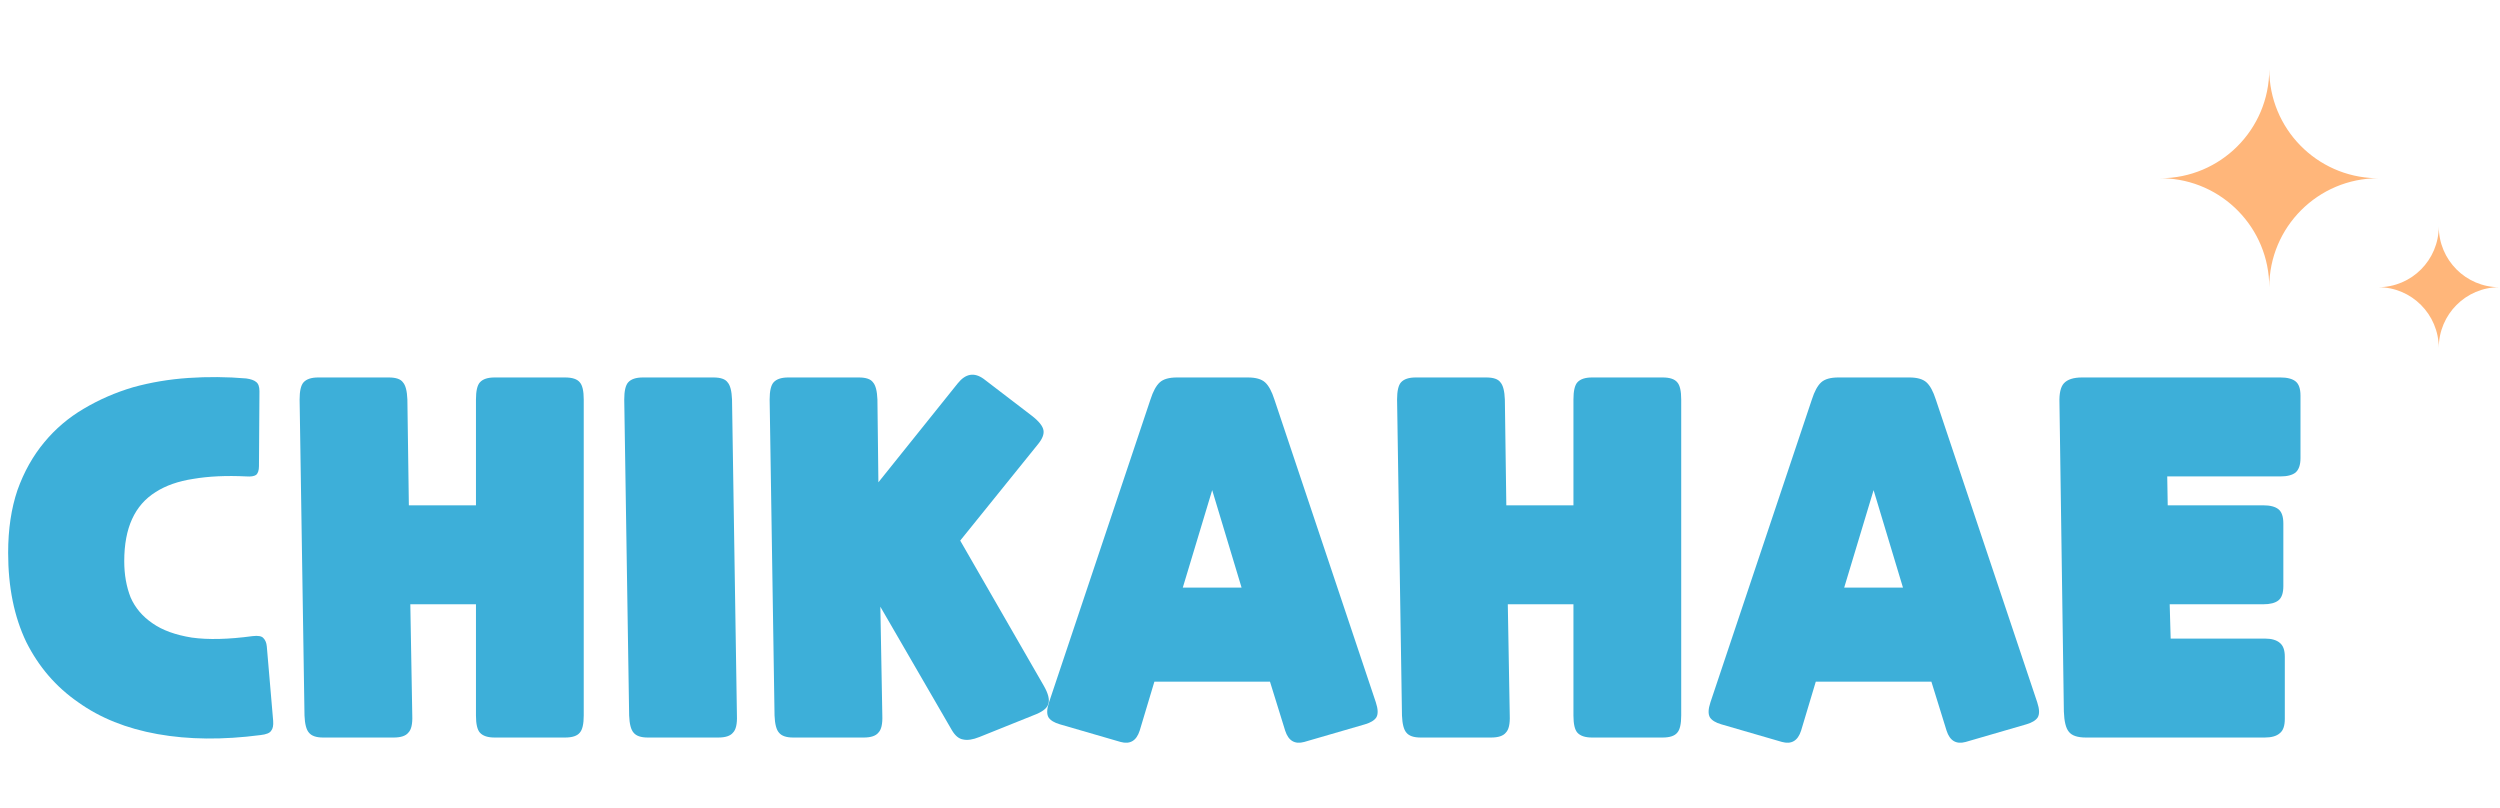
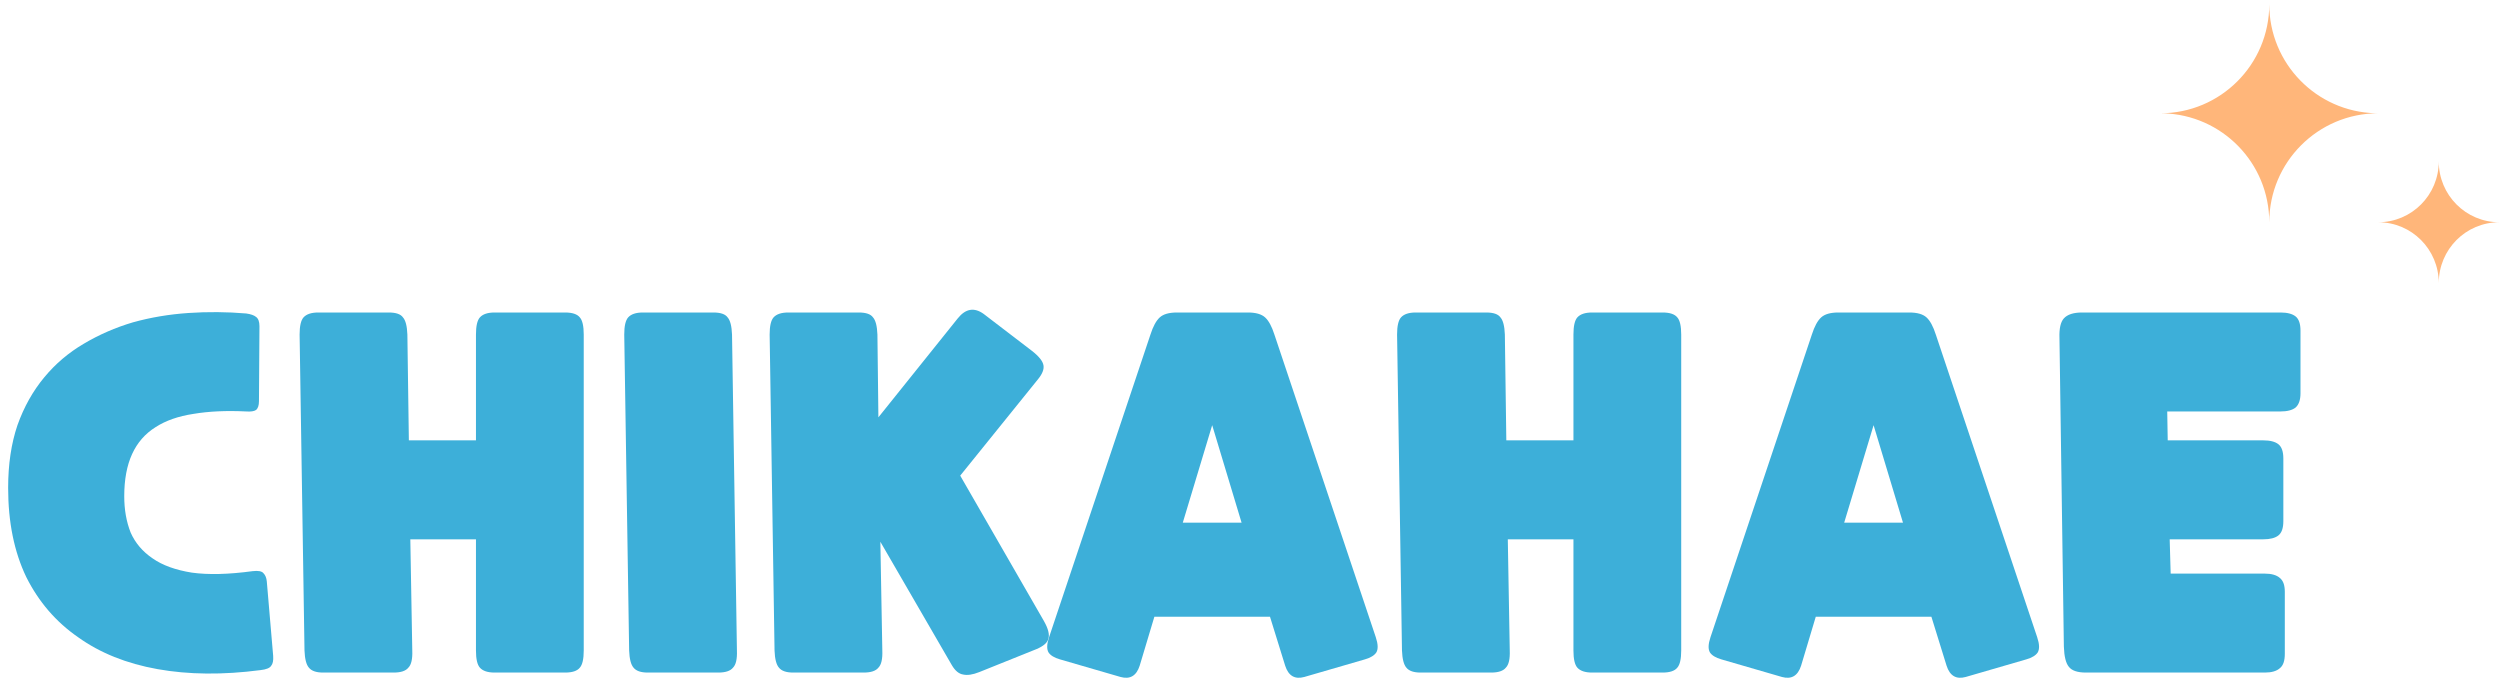
- <svg xmlns="http://www.w3.org/2000/svg" width="64.38" height="20.8" viewBox="0 0 225 61" fill="none">
+ <svg xmlns="http://www.w3.org/2000/svg" viewBox="0 0 225 61" fill="none">
  <path d="M195.272 48.538L195.36 51.625H203.825C204.442 51.625 204.898 51.757 205.192 52.022C205.486 52.257 205.633 52.668 205.633 53.256V58.855C205.633 59.473 205.486 59.899 205.192 60.134C204.898 60.399 204.442 60.531 203.825 60.531H187.733C186.968 60.531 186.454 60.355 186.189 60.002C185.925 59.678 185.778 59.076 185.748 58.194L185.352 30.418C185.322 29.565 185.455 28.977 185.748 28.654C186.072 28.301 186.616 28.125 187.38 28.125H205.236C205.853 28.125 206.309 28.243 206.603 28.478C206.897 28.713 207.044 29.139 207.044 29.756V35.4C207.044 35.988 206.897 36.414 206.603 36.678C206.309 36.913 205.853 37.031 205.236 37.031H195.051L195.095 39.632H203.693C204.31 39.632 204.766 39.75 205.06 39.985C205.354 40.22 205.501 40.647 205.501 41.264V46.907C205.501 47.524 205.354 47.951 205.06 48.186C204.766 48.421 204.31 48.538 203.693 48.538H195.272Z" fill="#3DAFD9" />
  <path d="M154.911 59.34C154.411 59.194 154.073 58.988 153.897 58.723C153.721 58.429 153.735 57.974 153.941 57.356L163.068 30.109C163.303 29.374 163.582 28.86 163.905 28.566C164.229 28.272 164.743 28.125 165.448 28.125H171.841C172.547 28.125 173.061 28.272 173.384 28.566C173.708 28.86 173.987 29.374 174.222 30.109L183.349 57.356C183.555 57.974 183.569 58.429 183.393 58.723C183.216 58.988 182.878 59.194 182.379 59.34L176.912 60.928C176.059 61.163 175.486 60.825 175.192 59.914L173.825 55.505H163.42L162.098 59.914C161.804 60.825 161.23 61.163 160.378 60.928L154.911 59.34ZM168.623 38.266L165.977 47.039H171.268L168.623 38.266Z" fill="#3DAFD9" />
  <path d="M125.737 30.109C125.737 29.345 125.855 28.83 126.09 28.566C126.355 28.272 126.795 28.125 127.413 28.125H133.762C134.408 28.125 134.834 28.272 135.04 28.566C135.275 28.83 135.408 29.345 135.437 30.109L135.569 39.632H141.61V30.109C141.61 29.345 141.727 28.83 141.962 28.566C142.227 28.272 142.668 28.125 143.285 28.125H149.634C150.281 28.125 150.721 28.272 150.957 28.566C151.192 28.83 151.309 29.345 151.309 30.109V58.547C151.309 59.311 151.192 59.825 150.957 60.09C150.721 60.384 150.281 60.531 149.634 60.531H143.285C142.668 60.531 142.227 60.384 141.962 60.09C141.727 59.825 141.61 59.311 141.61 58.547V48.538H135.702L135.878 58.547C135.907 59.311 135.79 59.825 135.525 60.09C135.29 60.384 134.849 60.531 134.203 60.531H127.854C127.236 60.531 126.81 60.384 126.575 60.09C126.34 59.825 126.208 59.311 126.178 58.547L125.737 30.109Z" fill="#3DAFD9" />
  <path d="M95.385 59.34C94.885 59.194 94.547 58.988 94.371 58.723C94.194 58.429 94.209 57.974 94.415 57.356L103.541 30.109C103.776 29.374 104.056 28.86 104.379 28.566C104.702 28.272 105.217 28.125 105.922 28.125H112.315C113.021 28.125 113.535 28.272 113.858 28.566C114.182 28.86 114.461 29.374 114.696 30.109L123.823 57.356C124.028 57.974 124.043 58.429 123.867 58.723C123.69 58.988 123.352 59.194 122.853 59.34L117.385 60.928C116.533 61.163 115.96 60.825 115.666 59.914L114.299 55.505H103.894L102.571 59.914C102.277 60.825 101.704 61.163 100.852 60.928L95.385 59.34ZM109.097 38.266L106.451 47.039H111.742L109.097 38.266Z" fill="#3DAFD9" />
  <path d="M69.268 30.109C69.268 29.345 69.386 28.83 69.621 28.566C69.885 28.272 70.326 28.125 70.944 28.125H77.292C77.939 28.125 78.365 28.272 78.571 28.566C78.806 28.83 78.938 29.345 78.968 30.109L79.056 37.56L86.198 28.654C86.904 27.772 87.683 27.64 88.535 28.257L92.856 31.564C93.503 32.064 93.855 32.505 93.914 32.887C93.973 33.239 93.811 33.651 93.429 34.121L86.419 42.807L93.958 55.901C94.34 56.578 94.473 57.106 94.355 57.489C94.267 57.841 93.914 58.15 93.297 58.414L88.138 60.487C87.551 60.722 87.066 60.795 86.683 60.707C86.301 60.648 85.963 60.369 85.669 59.87L79.232 48.759L79.409 58.547C79.438 59.311 79.32 59.825 79.056 60.09C78.821 60.384 78.38 60.531 77.733 60.531H71.384C70.767 60.531 70.341 60.384 70.106 60.09C69.871 59.825 69.738 59.311 69.709 58.547L69.268 30.109Z" fill="#3DAFD9" />
  <path d="M56.182 30.109C56.182 29.345 56.3 28.83 56.535 28.566C56.799 28.272 57.24 28.125 57.858 28.125H64.206C64.853 28.125 65.279 28.272 65.485 28.566C65.72 28.83 65.853 29.345 65.882 30.109L66.323 58.547C66.352 59.311 66.235 59.825 65.97 60.09C65.735 60.384 65.294 60.531 64.647 60.531H58.298C57.681 60.531 57.255 60.384 57.02 60.09C56.785 59.825 56.652 59.311 56.623 58.547L56.182 30.109Z" fill="#3DAFD9" />
  <path d="M26.965 30.109C26.965 29.345 27.082 28.83 27.317 28.566C27.582 28.272 28.023 28.125 28.64 28.125H34.989C35.635 28.125 36.062 28.272 36.267 28.566C36.502 28.83 36.635 29.345 36.664 30.109L36.797 39.632H42.837V30.109C42.837 29.345 42.954 28.83 43.19 28.566C43.454 28.272 43.895 28.125 44.512 28.125H50.861C51.508 28.125 51.949 28.272 52.184 28.566C52.419 28.83 52.536 29.345 52.536 30.109V58.547C52.536 59.311 52.419 59.825 52.184 60.09C51.949 60.384 51.508 60.531 50.861 60.531H44.512C43.895 60.531 43.454 60.384 43.19 60.09C42.954 59.825 42.837 59.311 42.837 58.547V48.538H36.929L37.105 58.547C37.135 59.311 37.017 59.825 36.752 60.09C36.517 60.384 36.076 60.531 35.43 60.531H29.081C28.463 60.531 28.037 60.384 27.802 60.09C27.567 59.825 27.435 59.311 27.405 58.547L26.965 30.109Z" fill="#3DAFD9" />
  <path d="M24.585 59.032C24.615 59.444 24.556 59.737 24.409 59.914C24.291 60.12 23.968 60.252 23.439 60.311C20.059 60.751 16.973 60.722 14.18 60.222C11.388 59.723 9.007 58.767 7.038 57.356C5.039 55.975 3.481 54.167 2.364 51.934C1.277 49.67 0.733 46.995 0.733 43.909C0.733 41.793 1.012 39.912 1.571 38.266C2.158 36.62 2.967 35.179 3.996 33.945C4.995 32.74 6.171 31.741 7.523 30.947C8.904 30.124 10.389 29.477 11.976 29.007C13.563 28.566 15.224 28.287 16.958 28.169C18.692 28.052 20.426 28.066 22.16 28.213C22.572 28.272 22.866 28.375 23.042 28.522C23.248 28.669 23.351 28.948 23.351 29.36L23.307 36.105C23.307 36.487 23.219 36.752 23.042 36.899C22.866 37.017 22.572 37.061 22.16 37.031C20.367 36.943 18.78 37.017 17.399 37.252C16.047 37.457 14.915 37.854 14.004 38.442C13.063 39.03 12.358 39.838 11.888 40.867C11.417 41.896 11.182 43.16 11.182 44.659C11.182 45.864 11.373 46.951 11.755 47.921C12.167 48.862 12.828 49.641 13.739 50.258C14.621 50.875 15.797 51.302 17.267 51.537C18.736 51.742 20.559 51.698 22.734 51.404C23.233 51.346 23.557 51.404 23.704 51.581C23.88 51.757 23.983 52.007 24.012 52.33L24.585 59.032Z" fill="#3DAFD9" />
  <path d="M204.234 0.387C204.234 5.719 208.489 10.057 213.788 10.191L214.041 10.195C208.625 10.195 204.234 14.586 204.234 20.002C204.234 14.67 199.98 10.332 194.681 10.198L194.428 10.195C199.844 10.195 204.234 5.804 204.234 0.387Z" fill="#FFB67A" />
  <path d="M219.489 14.533C219.489 17.554 221.928 20.002 224.937 20.002C221.928 20.002 219.489 22.451 219.489 25.471C219.489 22.451 217.05 20.002 214.041 20.002C217.05 20.002 219.489 17.554 219.489 14.533Z" fill="#FFB67A" />
</svg>
